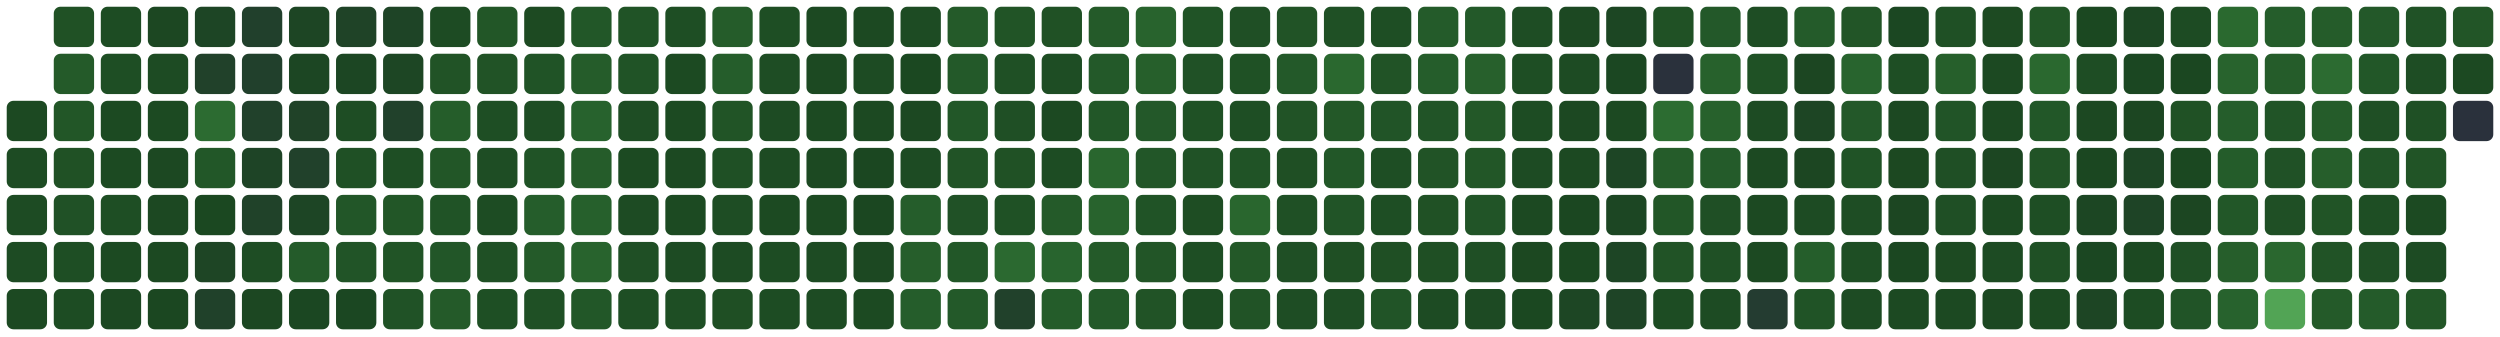
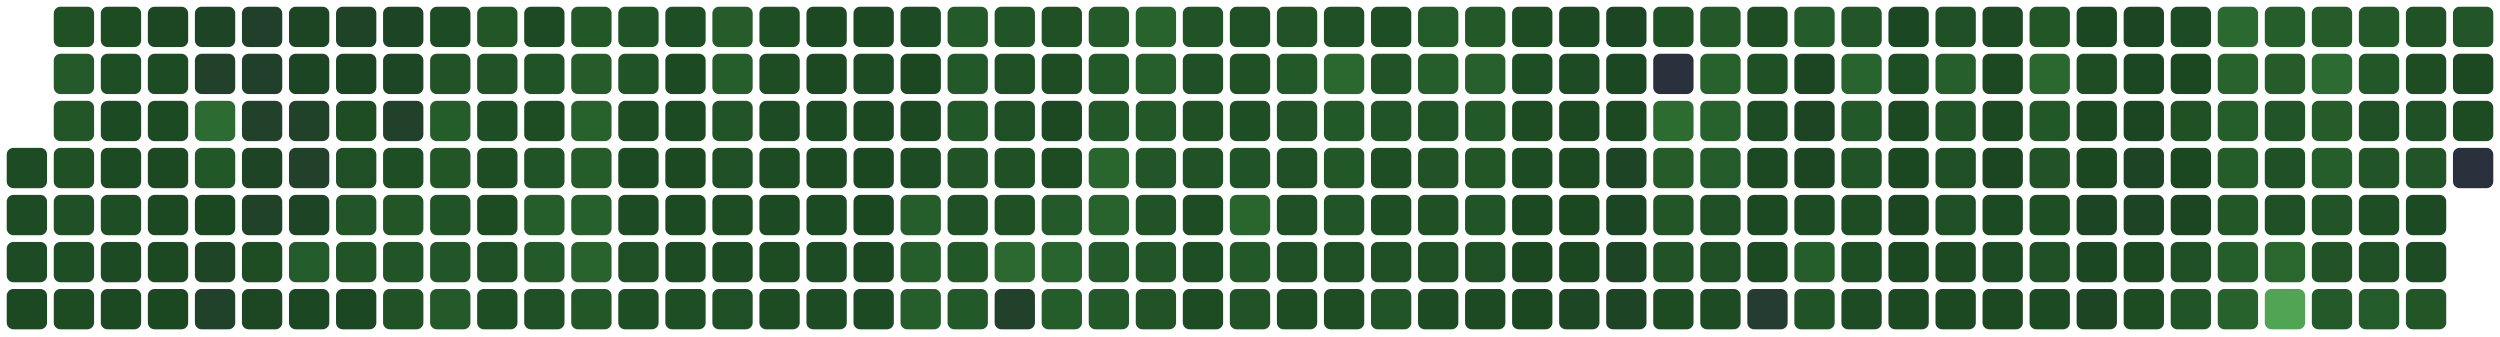
<svg xmlns="http://www.w3.org/2000/svg" width="744" height="100">
-   <rect x="2" y="30" width="12" height="12" rx="2" fill="rgb(28 73 34)" />
  <rect x="2" y="44" width="12" height="12" rx="2" fill="rgb(29 75 35)" />
  <rect x="2" y="58" width="12" height="12" rx="2" fill="rgb(29 75 35)" />
  <rect x="2" y="72" width="12" height="12" rx="2" fill="rgb(29 75 35)" />
  <rect x="2" y="86" width="12" height="12" rx="2" fill="rgb(28 73 34)" />
  <rect x="16" y="2" width="12" height="12" rx="2" fill="rgb(32 81 37)" />
  <rect x="16" y="16" width="12" height="12" rx="2" fill="rgb(36 90 41)" />
  <rect x="16" y="30" width="12" height="12" rx="2" fill="rgb(34 86 39)" />
  <rect x="16" y="44" width="12" height="12" rx="2" fill="rgb(32 81 37)" />
  <rect x="16" y="58" width="12" height="12" rx="2" fill="rgb(32 81 38)" />
  <rect x="16" y="72" width="12" height="12" rx="2" fill="rgb(30 78 36)" />
  <rect x="16" y="86" width="12" height="12" rx="2" fill="rgb(29 76 35)" />
  <rect x="30" y="2" width="12" height="12" rx="2" fill="rgb(29 76 35)" />
  <rect x="30" y="16" width="12" height="12" rx="2" fill="rgb(30 78 36)" />
  <rect x="30" y="30" width="12" height="12" rx="2" fill="rgb(28 74 34)" />
  <rect x="30" y="44" width="12" height="12" rx="2" fill="rgb(28 74 34)" />
  <rect x="30" y="58" width="12" height="12" rx="2" fill="rgb(30 78 36)" />
  <rect x="30" y="72" width="12" height="12" rx="2" fill="rgb(28 74 34)" />
  <rect x="30" y="86" width="12" height="12" rx="2" fill="rgb(28 72 34)" />
  <rect x="44" y="2" width="12" height="12" rx="2" fill="rgb(28 71 34)" />
  <rect x="44" y="16" width="12" height="12" rx="2" fill="rgb(29 75 35)" />
  <rect x="44" y="30" width="12" height="12" rx="2" fill="rgb(28 74 34)" />
  <rect x="44" y="44" width="12" height="12" rx="2" fill="rgb(28 72 34)" />
  <rect x="44" y="58" width="12" height="12" rx="2" fill="rgb(28 72 34)" />
  <rect x="44" y="72" width="12" height="12" rx="2" fill="rgb(28 73 34)" />
  <rect x="44" y="86" width="12" height="12" rx="2" fill="rgb(27 71 33)" />
  <rect x="58" y="2" width="12" height="12" rx="2" fill="rgb(29 69 37)" />
  <rect x="58" y="16" width="12" height="12" rx="2" fill="rgb(33 65 42)" />
  <rect x="58" y="30" width="12" height="12" rx="2" fill="rgb(44 107 49)" />
  <rect x="58" y="44" width="12" height="12" rx="2" fill="rgb(34 87 40)" />
  <rect x="58" y="58" width="12" height="12" rx="2" fill="rgb(27 72 33)" />
  <rect x="58" y="72" width="12" height="12" rx="2" fill="rgb(30 69 37)" />
  <rect x="58" y="86" width="12" height="12" rx="2" fill="rgb(32 65 42)" />
  <rect x="72" y="2" width="12" height="12" rx="2" fill="rgb(33 64 44)" />
  <rect x="72" y="16" width="12" height="12" rx="2" fill="rgb(33 64 44)" />
  <rect x="72" y="30" width="12" height="12" rx="2" fill="rgb(33 65 43)" />
  <rect x="72" y="44" width="12" height="12" rx="2" fill="rgb(30 68 38)" />
  <rect x="72" y="58" width="12" height="12" rx="2" fill="rgb(32 66 41)" />
  <rect x="72" y="72" width="12" height="12" rx="2" fill="rgb(30 77 36)" />
  <rect x="72" y="86" width="12" height="12" rx="2" fill="rgb(28 71 34)" />
  <rect x="86" y="2" width="12" height="12" rx="2" fill="rgb(29 69 36)" />
  <rect x="86" y="16" width="12" height="12" rx="2" fill="rgb(28 70 35)" />
  <rect x="86" y="30" width="12" height="12" rx="2" fill="rgb(32 66 40)" />
  <rect x="86" y="44" width="12" height="12" rx="2" fill="rgb(33 65 43)" />
  <rect x="86" y="58" width="12" height="12" rx="2" fill="rgb(29 69 37)" />
  <rect x="86" y="72" width="12" height="12" rx="2" fill="rgb(36 91 42)" />
  <rect x="86" y="86" width="12" height="12" rx="2" fill="rgb(27 71 34)" />
  <rect x="100" y="2" width="12" height="12" rx="2" fill="rgb(31 67 39)" />
  <rect x="100" y="16" width="12" height="12" rx="2" fill="rgb(28 70 35)" />
  <rect x="100" y="30" width="12" height="12" rx="2" fill="rgb(30 77 36)" />
  <rect x="100" y="44" width="12" height="12" rx="2" fill="rgb(31 80 37)" />
  <rect x="100" y="58" width="12" height="12" rx="2" fill="rgb(34 86 40)" />
  <rect x="100" y="72" width="12" height="12" rx="2" fill="rgb(33 84 39)" />
  <rect x="100" y="86" width="12" height="12" rx="2" fill="rgb(27 71 34)" />
  <rect x="114" y="2" width="12" height="12" rx="2" fill="rgb(30 68 38)" />
  <rect x="114" y="16" width="12" height="12" rx="2" fill="rgb(29 70 36)" />
  <rect x="114" y="30" width="12" height="12" rx="2" fill="rgb(33 65 43)" />
  <rect x="114" y="44" width="12" height="12" rx="2" fill="rgb(30 78 36)" />
  <rect x="114" y="58" width="12" height="12" rx="2" fill="rgb(34 86 39)" />
  <rect x="114" y="72" width="12" height="12" rx="2" fill="rgb(33 84 38)" />
  <rect x="114" y="86" width="12" height="12" rx="2" fill="rgb(32 82 38)" />
  <rect x="128" y="2" width="12" height="12" rx="2" fill="rgb(29 75 35)" />
  <rect x="128" y="16" width="12" height="12" rx="2" fill="rgb(33 83 38)" />
  <rect x="128" y="30" width="12" height="12" rx="2" fill="rgb(37 93 42)" />
  <rect x="128" y="44" width="12" height="12" rx="2" fill="rgb(34 86 39)" />
  <rect x="128" y="58" width="12" height="12" rx="2" fill="rgb(32 83 38)" />
  <rect x="128" y="72" width="12" height="12" rx="2" fill="rgb(34 86 40)" />
  <rect x="128" y="86" width="12" height="12" rx="2" fill="rgb(36 90 41)" />
  <rect x="142" y="2" width="12" height="12" rx="2" fill="rgb(34 86 39)" />
  <rect x="142" y="16" width="12" height="12" rx="2" fill="rgb(33 83 38)" />
  <rect x="142" y="30" width="12" height="12" rx="2" fill="rgb(30 78 36)" />
  <rect x="142" y="44" width="12" height="12" rx="2" fill="rgb(30 77 36)" />
  <rect x="142" y="58" width="12" height="12" rx="2" fill="rgb(29 76 35)" />
  <rect x="142" y="72" width="12" height="12" rx="2" fill="rgb(31 80 37)" />
  <rect x="142" y="86" width="12" height="12" rx="2" fill="rgb(30 79 36)" />
  <rect x="156" y="2" width="12" height="12" rx="2" fill="rgb(29 74 34)" />
  <rect x="156" y="16" width="12" height="12" rx="2" fill="rgb(32 83 38)" />
  <rect x="156" y="30" width="12" height="12" rx="2" fill="rgb(30 77 36)" />
  <rect x="156" y="44" width="12" height="12" rx="2" fill="rgb(32 83 38)" />
  <rect x="156" y="58" width="12" height="12" rx="2" fill="rgb(37 93 43)" />
  <rect x="156" y="72" width="12" height="12" rx="2" fill="rgb(36 90 41)" />
  <rect x="156" y="86" width="12" height="12" rx="2" fill="rgb(31 80 37)" />
  <rect x="170" y="2" width="12" height="12" rx="2" fill="rgb(34 87 40)" />
  <rect x="170" y="16" width="12" height="12" rx="2" fill="rgb(37 92 42)" />
  <rect x="170" y="30" width="12" height="12" rx="2" fill="rgb(39 98 45)" />
  <rect x="170" y="44" width="12" height="12" rx="2" fill="rgb(37 92 42)" />
  <rect x="170" y="58" width="12" height="12" rx="2" fill="rgb(38 96 44)" />
  <rect x="170" y="72" width="12" height="12" rx="2" fill="rgb(40 99 45)" />
  <rect x="170" y="86" width="12" height="12" rx="2" fill="rgb(34 87 40)" />
  <rect x="184" y="2" width="12" height="12" rx="2" fill="rgb(32 83 38)" />
  <rect x="184" y="16" width="12" height="12" rx="2" fill="rgb(32 83 38)" />
  <rect x="184" y="30" width="12" height="12" rx="2" fill="rgb(30 77 36)" />
  <rect x="184" y="44" width="12" height="12" rx="2" fill="rgb(28 74 34)" />
  <rect x="184" y="58" width="12" height="12" rx="2" fill="rgb(29 75 35)" />
  <rect x="184" y="72" width="12" height="12" rx="2" fill="rgb(31 79 37)" />
  <rect x="184" y="86" width="12" height="12" rx="2" fill="rgb(30 78 36)" />
  <rect x="198" y="2" width="12" height="12" rx="2" fill="rgb(30 78 36)" />
  <rect x="198" y="16" width="12" height="12" rx="2" fill="rgb(28 74 34)" />
  <rect x="198" y="30" width="12" height="12" rx="2" fill="rgb(28 74 34)" />
  <rect x="198" y="44" width="12" height="12" rx="2" fill="rgb(28 73 34)" />
  <rect x="198" y="58" width="12" height="12" rx="2" fill="rgb(28 74 34)" />
  <rect x="198" y="72" width="12" height="12" rx="2" fill="rgb(29 75 35)" />
  <rect x="198" y="86" width="12" height="12" rx="2" fill="rgb(30 78 36)" />
  <rect x="212" y="2" width="12" height="12" rx="2" fill="rgb(37 92 42)" />
  <rect x="212" y="16" width="12" height="12" rx="2" fill="rgb(37 93 43)" />
  <rect x="212" y="30" width="12" height="12" rx="2" fill="rgb(33 84 38)" />
  <rect x="212" y="44" width="12" height="12" rx="2" fill="rgb(31 80 37)" />
  <rect x="212" y="58" width="12" height="12" rx="2" fill="rgb(30 77 36)" />
  <rect x="212" y="72" width="12" height="12" rx="2" fill="rgb(29 75 35)" />
  <rect x="212" y="86" width="12" height="12" rx="2" fill="rgb(31 79 36)" />
  <rect x="226" y="2" width="12" height="12" rx="2" fill="rgb(30 78 36)" />
  <rect x="226" y="16" width="12" height="12" rx="2" fill="rgb(30 77 36)" />
  <rect x="226" y="30" width="12" height="12" rx="2" fill="rgb(29 75 35)" />
  <rect x="226" y="44" width="12" height="12" rx="2" fill="rgb(29 75 35)" />
  <rect x="226" y="58" width="12" height="12" rx="2" fill="rgb(28 74 34)" />
  <rect x="226" y="72" width="12" height="12" rx="2" fill="rgb(29 76 35)" />
  <rect x="226" y="86" width="12" height="12" rx="2" fill="rgb(29 76 35)" />
  <rect x="240" y="2" width="12" height="12" rx="2" fill="rgb(28 73 34)" />
  <rect x="240" y="16" width="12" height="12" rx="2" fill="rgb(28 73 34)" />
  <rect x="240" y="30" width="12" height="12" rx="2" fill="rgb(28 74 34)" />
  <rect x="240" y="44" width="12" height="12" rx="2" fill="rgb(28 73 34)" />
  <rect x="240" y="58" width="12" height="12" rx="2" fill="rgb(28 74 34)" />
  <rect x="240" y="72" width="12" height="12" rx="2" fill="rgb(29 75 35)" />
  <rect x="240" y="86" width="12" height="12" rx="2" fill="rgb(29 75 35)" />
  <rect x="254" y="2" width="12" height="12" rx="2" fill="rgb(28 73 34)" />
  <rect x="254" y="16" width="12" height="12" rx="2" fill="rgb(29 75 35)" />
  <rect x="254" y="30" width="12" height="12" rx="2" fill="rgb(28 73 34)" />
  <rect x="254" y="44" width="12" height="12" rx="2" fill="rgb(27 71 33)" />
  <rect x="254" y="58" width="12" height="12" rx="2" fill="rgb(27 71 33)" />
  <rect x="254" y="72" width="12" height="12" rx="2" fill="rgb(28 72 34)" />
  <rect x="254" y="86" width="12" height="12" rx="2" fill="rgb(28 74 34)" />
  <rect x="268" y="2" width="12" height="12" rx="2" fill="rgb(29 75 35)" />
  <rect x="268" y="16" width="12" height="12" rx="2" fill="rgb(27 72 33)" />
  <rect x="268" y="30" width="12" height="12" rx="2" fill="rgb(28 72 34)" />
  <rect x="268" y="44" width="12" height="12" rx="2" fill="rgb(29 75 35)" />
  <rect x="268" y="58" width="12" height="12" rx="2" fill="rgb(37 93 43)" />
  <rect x="268" y="72" width="12" height="12" rx="2" fill="rgb(38 94 43)" />
  <rect x="268" y="86" width="12" height="12" rx="2" fill="rgb(37 93 43)" />
  <rect x="282" y="2" width="12" height="12" rx="2" fill="rgb(36 90 41)" />
  <rect x="282" y="16" width="12" height="12" rx="2" fill="rgb(35 89 41)" />
  <rect x="282" y="30" width="12" height="12" rx="2" fill="rgb(34 87 40)" />
  <rect x="282" y="44" width="12" height="12" rx="2" fill="rgb(33 83 38)" />
  <rect x="282" y="58" width="12" height="12" rx="2" fill="rgb(32 81 38)" />
  <rect x="282" y="72" width="12" height="12" rx="2" fill="rgb(34 87 40)" />
  <rect x="282" y="86" width="12" height="12" rx="2" fill="rgb(35 89 41)" />
  <rect x="296" y="2" width="12" height="12" rx="2" fill="rgb(33 84 38)" />
  <rect x="296" y="16" width="12" height="12" rx="2" fill="rgb(31 80 37)" />
  <rect x="296" y="30" width="12" height="12" rx="2" fill="rgb(31 79 37)" />
  <rect x="296" y="44" width="12" height="12" rx="2" fill="rgb(32 81 37)" />
  <rect x="296" y="58" width="12" height="12" rx="2" fill="rgb(31 81 37)" />
  <rect x="296" y="72" width="12" height="12" rx="2" fill="rgb(43 105 48)" />
  <rect x="296" y="86" width="12" height="12" rx="2" fill="rgb(33 65 43)" />
  <rect x="310" y="2" width="12" height="12" rx="2" fill="rgb(32 81 37)" />
  <rect x="310" y="16" width="12" height="12" rx="2" fill="rgb(30 77 36)" />
  <rect x="310" y="30" width="12" height="12" rx="2" fill="rgb(28 73 34)" />
  <rect x="310" y="44" width="12" height="12" rx="2" fill="rgb(29 76 35)" />
  <rect x="310" y="58" width="12" height="12" rx="2" fill="rgb(36 90 41)" />
  <rect x="310" y="72" width="12" height="12" rx="2" fill="rgb(40 100 46)" />
  <rect x="310" y="86" width="12" height="12" rx="2" fill="rgb(36 92 42)" />
  <rect x="324" y="2" width="12" height="12" rx="2" fill="rgb(36 90 41)" />
  <rect x="324" y="16" width="12" height="12" rx="2" fill="rgb(35 89 41)" />
  <rect x="324" y="30" width="12" height="12" rx="2" fill="rgb(34 87 40)" />
  <rect x="324" y="44" width="12" height="12" rx="2" fill="rgb(41 102 46)" />
  <rect x="324" y="58" width="12" height="12" rx="2" fill="rgb(40 99 45)" />
  <rect x="324" y="72" width="12" height="12" rx="2" fill="rgb(36 90 41)" />
  <rect x="324" y="86" width="12" height="12" rx="2" fill="rgb(35 89 41)" />
  <rect x="338" y="2" width="12" height="12" rx="2" fill="rgb(40 99 45)" />
  <rect x="338" y="16" width="12" height="12" rx="2" fill="rgb(38 95 43)" />
  <rect x="338" y="30" width="12" height="12" rx="2" fill="rgb(35 88 41)" />
  <rect x="338" y="44" width="12" height="12" rx="2" fill="rgb(34 86 40)" />
  <rect x="338" y="58" width="12" height="12" rx="2" fill="rgb(32 83 38)" />
  <rect x="338" y="72" width="12" height="12" rx="2" fill="rgb(34 85 39)" />
  <rect x="338" y="86" width="12" height="12" rx="2" fill="rgb(33 83 38)" />
  <rect x="352" y="2" width="12" height="12" rx="2" fill="rgb(32 83 38)" />
  <rect x="352" y="16" width="12" height="12" rx="2" fill="rgb(32 81 38)" />
  <rect x="352" y="30" width="12" height="12" rx="2" fill="rgb(31 81 37)" />
  <rect x="352" y="44" width="12" height="12" rx="2" fill="rgb(32 82 38)" />
  <rect x="352" y="58" width="12" height="12" rx="2" fill="rgb(30 77 35)" />
  <rect x="352" y="72" width="12" height="12" rx="2" fill="rgb(30 78 36)" />
  <rect x="352" y="86" width="12" height="12" rx="2" fill="rgb(29 76 35)" />
  <rect x="366" y="2" width="12" height="12" rx="2" fill="rgb(31 79 37)" />
  <rect x="366" y="16" width="12" height="12" rx="2" fill="rgb(31 81 37)" />
  <rect x="366" y="30" width="12" height="12" rx="2" fill="rgb(30 78 36)" />
  <rect x="366" y="44" width="12" height="12" rx="2" fill="rgb(32 83 38)" />
  <rect x="366" y="58" width="12" height="12" rx="2" fill="rgb(41 102 46)" />
  <rect x="366" y="72" width="12" height="12" rx="2" fill="rgb(35 88 40)" />
  <rect x="366" y="86" width="12" height="12" rx="2" fill="rgb(33 83 38)" />
  <rect x="380" y="2" width="12" height="12" rx="2" fill="rgb(33 83 38)" />
  <rect x="380" y="16" width="12" height="12" rx="2" fill="rgb(35 89 41)" />
  <rect x="380" y="30" width="12" height="12" rx="2" fill="rgb(33 83 38)" />
  <rect x="380" y="44" width="12" height="12" rx="2" fill="rgb(31 79 36)" />
  <rect x="380" y="58" width="12" height="12" rx="2" fill="rgb(31 80 37)" />
  <rect x="380" y="72" width="12" height="12" rx="2" fill="rgb(31 79 37)" />
  <rect x="380" y="86" width="12" height="12" rx="2" fill="rgb(30 77 36)" />
  <rect x="394" y="2" width="12" height="12" rx="2" fill="rgb(31 80 37)" />
  <rect x="394" y="16" width="12" height="12" rx="2" fill="rgb(42 104 47)" />
  <rect x="394" y="30" width="12" height="12" rx="2" fill="rgb(35 88 40)" />
  <rect x="394" y="44" width="12" height="12" rx="2" fill="rgb(34 87 40)" />
  <rect x="394" y="58" width="12" height="12" rx="2" fill="rgb(33 84 39)" />
  <rect x="394" y="72" width="12" height="12" rx="2" fill="rgb(31 79 36)" />
  <rect x="394" y="86" width="12" height="12" rx="2" fill="rgb(30 77 36)" />
  <rect x="408" y="2" width="12" height="12" rx="2" fill="rgb(30 78 36)" />
  <rect x="408" y="16" width="12" height="12" rx="2" fill="rgb(33 83 38)" />
  <rect x="408" y="30" width="12" height="12" rx="2" fill="rgb(33 84 39)" />
  <rect x="408" y="44" width="12" height="12" rx="2" fill="rgb(30 78 36)" />
  <rect x="408" y="58" width="12" height="12" rx="2" fill="rgb(30 78 36)" />
  <rect x="408" y="72" width="12" height="12" rx="2" fill="rgb(31 79 36)" />
  <rect x="408" y="86" width="12" height="12" rx="2" fill="rgb(33 84 39)" />
  <rect x="422" y="2" width="12" height="12" rx="2" fill="rgb(36 91 42)" />
  <rect x="422" y="16" width="12" height="12" rx="2" fill="rgb(37 93 43)" />
  <rect x="422" y="30" width="12" height="12" rx="2" fill="rgb(33 84 39)" />
  <rect x="422" y="44" width="12" height="12" rx="2" fill="rgb(33 83 38)" />
  <rect x="422" y="58" width="12" height="12" rx="2" fill="rgb(32 81 37)" />
  <rect x="422" y="72" width="12" height="12" rx="2" fill="rgb(31 79 36)" />
  <rect x="422" y="86" width="12" height="12" rx="2" fill="rgb(29 75 35)" />
  <rect x="436" y="2" width="12" height="12" rx="2" fill="rgb(35 89 41)" />
  <rect x="436" y="16" width="12" height="12" rx="2" fill="rgb(39 96 44)" />
  <rect x="436" y="30" width="12" height="12" rx="2" fill="rgb(35 88 40)" />
  <rect x="436" y="44" width="12" height="12" rx="2" fill="rgb(34 86 39)" />
  <rect x="436" y="58" width="12" height="12" rx="2" fill="rgb(33 84 39)" />
  <rect x="436" y="72" width="12" height="12" rx="2" fill="rgb(31 79 37)" />
  <rect x="436" y="86" width="12" height="12" rx="2" fill="rgb(29 74 35)" />
  <rect x="450" y="2" width="12" height="12" rx="2" fill="rgb(30 77 36)" />
  <rect x="450" y="16" width="12" height="12" rx="2" fill="rgb(30 78 36)" />
  <rect x="450" y="30" width="12" height="12" rx="2" fill="rgb(29 76 35)" />
  <rect x="450" y="44" width="12" height="12" rx="2" fill="rgb(29 75 35)" />
  <rect x="450" y="58" width="12" height="12" rx="2" fill="rgb(28 73 34)" />
  <rect x="450" y="72" width="12" height="12" rx="2" fill="rgb(28 72 33)" />
  <rect x="450" y="86" width="12" height="12" rx="2" fill="rgb(27 72 33)" />
  <rect x="464" y="2" width="12" height="12" rx="2" fill="rgb(28 72 34)" />
  <rect x="464" y="16" width="12" height="12" rx="2" fill="rgb(29 75 35)" />
  <rect x="464" y="30" width="12" height="12" rx="2" fill="rgb(28 72 34)" />
  <rect x="464" y="44" width="12" height="12" rx="2" fill="rgb(28 73 34)" />
  <rect x="464" y="58" width="12" height="12" rx="2" fill="rgb(27 71 33)" />
  <rect x="464" y="72" width="12" height="12" rx="2" fill="rgb(27 72 33)" />
  <rect x="464" y="86" width="12" height="12" rx="2" fill="rgb(29 70 36)" />
  <rect x="478" y="2" width="12" height="12" rx="2" fill="rgb(28 70 35)" />
  <rect x="478" y="16" width="12" height="12" rx="2" fill="rgb(27 71 34)" />
  <rect x="478" y="30" width="12" height="12" rx="2" fill="rgb(28 73 34)" />
  <rect x="478" y="44" width="12" height="12" rx="2" fill="rgb(29 69 37)" />
  <rect x="478" y="58" width="12" height="12" rx="2" fill="rgb(28 70 35)" />
  <rect x="478" y="72" width="12" height="12" rx="2" fill="rgb(29 69 37)" />
  <rect x="478" y="86" width="12" height="12" rx="2" fill="rgb(30 68 38)" />
  <rect x="492" y="2" width="12" height="12" rx="2" fill="rgb(32 81 37)" />
  <rect x="492" y="16" width="12" height="12" rx="2" fill="#2A313C" />
  <rect x="492" y="30" width="12" height="12" rx="2" fill="rgb(44 108 49)" />
  <rect x="492" y="44" width="12" height="12" rx="2" fill="rgb(37 92 42)" />
  <rect x="492" y="58" width="12" height="12" rx="2" fill="rgb(34 86 39)" />
  <rect x="492" y="72" width="12" height="12" rx="2" fill="rgb(33 83 38)" />
  <rect x="492" y="86" width="12" height="12" rx="2" fill="rgb(29 76 35)" />
  <rect x="506" y="2" width="12" height="12" rx="2" fill="rgb(35 88 41)" />
  <rect x="506" y="16" width="12" height="12" rx="2" fill="rgb(39 97 44)" />
  <rect x="506" y="30" width="12" height="12" rx="2" fill="rgb(39 97 44)" />
  <rect x="506" y="44" width="12" height="12" rx="2" fill="rgb(36 91 42)" />
  <rect x="506" y="58" width="12" height="12" rx="2" fill="rgb(31 79 37)" />
  <rect x="506" y="72" width="12" height="12" rx="2" fill="rgb(31 80 37)" />
  <rect x="506" y="86" width="12" height="12" rx="2" fill="rgb(29 75 35)" />
  <rect x="520" y="2" width="12" height="12" rx="2" fill="rgb(30 77 36)" />
  <rect x="520" y="16" width="12" height="12" rx="2" fill="rgb(31 81 37)" />
  <rect x="520" y="30" width="12" height="12" rx="2" fill="rgb(29 75 35)" />
  <rect x="520" y="44" width="12" height="12" rx="2" fill="rgb(28 73 34)" />
  <rect x="520" y="58" width="12" height="12" rx="2" fill="rgb(28 73 34)" />
  <rect x="520" y="72" width="12" height="12" rx="2" fill="rgb(28 73 34)" />
  <rect x="520" y="86" width="12" height="12" rx="2" fill="rgb(36 60 49)" />
  <rect x="534" y="2" width="12" height="12" rx="2" fill="rgb(36 91 42)" />
  <rect x="534" y="16" width="12" height="12" rx="2" fill="rgb(28 70 34)" />
  <rect x="534" y="30" width="12" height="12" rx="2" fill="rgb(29 69 36)" />
  <rect x="534" y="44" width="12" height="12" rx="2" fill="rgb(28 70 34)" />
  <rect x="534" y="58" width="12" height="12" rx="2" fill="rgb(29 75 35)" />
  <rect x="534" y="72" width="12" height="12" rx="2" fill="rgb(37 94 43)" />
  <rect x="534" y="86" width="12" height="12" rx="2" fill="rgb(32 83 38)" />
  <rect x="548" y="2" width="12" height="12" rx="2" fill="rgb(34 85 39)" />
  <rect x="548" y="16" width="12" height="12" rx="2" fill="rgb(40 100 46)" />
  <rect x="548" y="30" width="12" height="12" rx="2" fill="rgb(35 88 41)" />
  <rect x="548" y="44" width="12" height="12" rx="2" fill="rgb(32 83 38)" />
  <rect x="548" y="58" width="12" height="12" rx="2" fill="rgb(30 77 36)" />
  <rect x="548" y="72" width="12" height="12" rx="2" fill="rgb(30 78 36)" />
  <rect x="548" y="86" width="12" height="12" rx="2" fill="rgb(29 75 35)" />
  <rect x="562" y="2" width="12" height="12" rx="2" fill="rgb(27 71 34)" />
  <rect x="562" y="16" width="12" height="12" rx="2" fill="rgb(30 78 36)" />
  <rect x="562" y="30" width="12" height="12" rx="2" fill="rgb(28 72 34)" />
  <rect x="562" y="44" width="12" height="12" rx="2" fill="rgb(28 72 33)" />
  <rect x="562" y="58" width="12" height="12" rx="2" fill="rgb(28 70 34)" />
  <rect x="562" y="72" width="12" height="12" rx="2" fill="rgb(27 71 33)" />
  <rect x="562" y="86" width="12" height="12" rx="2" fill="rgb(28 73 34)" />
  <rect x="576" y="2" width="12" height="12" rx="2" fill="rgb(31 80 37)" />
  <rect x="576" y="16" width="12" height="12" rx="2" fill="rgb(38 95 43)" />
  <rect x="576" y="30" width="12" height="12" rx="2" fill="rgb(33 84 39)" />
  <rect x="576" y="44" width="12" height="12" rx="2" fill="rgb(31 79 37)" />
  <rect x="576" y="58" width="12" height="12" rx="2" fill="rgb(31 79 37)" />
  <rect x="576" y="72" width="12" height="12" rx="2" fill="rgb(29 74 34)" />
  <rect x="576" y="86" width="12" height="12" rx="2" fill="rgb(28 73 34)" />
  <rect x="590" y="2" width="12" height="12" rx="2" fill="rgb(29 74 34)" />
  <rect x="590" y="16" width="12" height="12" rx="2" fill="rgb(28 73 34)" />
  <rect x="590" y="30" width="12" height="12" rx="2" fill="rgb(28 73 34)" />
  <rect x="590" y="44" width="12" height="12" rx="2" fill="rgb(28 70 34)" />
  <rect x="590" y="58" width="12" height="12" rx="2" fill="rgb(28 74 34)" />
  <rect x="590" y="72" width="12" height="12" rx="2" fill="rgb(29 75 35)" />
  <rect x="590" y="86" width="12" height="12" rx="2" fill="rgb(28 72 34)" />
  <rect x="604" y="2" width="12" height="12" rx="2" fill="rgb(34 86 39)" />
  <rect x="604" y="16" width="12" height="12" rx="2" fill="rgb(42 104 47)" />
  <rect x="604" y="30" width="12" height="12" rx="2" fill="rgb(34 87 40)" />
  <rect x="604" y="44" width="12" height="12" rx="2" fill="rgb(33 83 38)" />
  <rect x="604" y="58" width="12" height="12" rx="2" fill="rgb(30 78 36)" />
  <rect x="604" y="72" width="12" height="12" rx="2" fill="rgb(31 80 37)" />
  <rect x="604" y="86" width="12" height="12" rx="2" fill="rgb(28 74 34)" />
  <rect x="618" y="2" width="12" height="12" rx="2" fill="rgb(27 72 33)" />
  <rect x="618" y="16" width="12" height="12" rx="2" fill="rgb(30 77 36)" />
  <rect x="618" y="30" width="12" height="12" rx="2" fill="rgb(28 72 34)" />
  <rect x="618" y="44" width="12" height="12" rx="2" fill="rgb(27 71 33)" />
  <rect x="618" y="58" width="12" height="12" rx="2" fill="rgb(28 70 35)" />
  <rect x="618" y="72" width="12" height="12" rx="2" fill="rgb(27 71 34)" />
  <rect x="618" y="86" width="12" height="12" rx="2" fill="rgb(29 69 36)" />
  <rect x="632" y="2" width="12" height="12" rx="2" fill="rgb(28 70 35)" />
  <rect x="632" y="16" width="12" height="12" rx="2" fill="rgb(27 71 34)" />
  <rect x="632" y="30" width="12" height="12" rx="2" fill="rgb(28 70 34)" />
  <rect x="632" y="44" width="12" height="12" rx="2" fill="rgb(29 69 37)" />
  <rect x="632" y="58" width="12" height="12" rx="2" fill="rgb(30 68 38)" />
  <rect x="632" y="72" width="12" height="12" rx="2" fill="rgb(28 73 34)" />
  <rect x="632" y="86" width="12" height="12" rx="2" fill="rgb(29 76 35)" />
  <rect x="646" y="2" width="12" height="12" rx="2" fill="rgb(29 75 35)" />
  <rect x="646" y="16" width="12" height="12" rx="2" fill="rgb(27 71 33)" />
  <rect x="646" y="30" width="12" height="12" rx="2" fill="rgb(32 81 37)" />
  <rect x="646" y="44" width="12" height="12" rx="2" fill="rgb(27 72 33)" />
  <rect x="646" y="58" width="12" height="12" rx="2" fill="rgb(28 70 34)" />
  <rect x="646" y="72" width="12" height="12" rx="2" fill="rgb(31 79 37)" />
  <rect x="646" y="86" width="12" height="12" rx="2" fill="rgb(33 84 39)" />
  <rect x="660" y="2" width="12" height="12" rx="2" fill="rgb(42 105 47)" />
  <rect x="660" y="16" width="12" height="12" rx="2" fill="rgb(40 99 45)" />
  <rect x="660" y="30" width="12" height="12" rx="2" fill="rgb(37 93 43)" />
  <rect x="660" y="44" width="12" height="12" rx="2" fill="rgb(36 92 42)" />
  <rect x="660" y="58" width="12" height="12" rx="2" fill="rgb(34 87 40)" />
  <rect x="660" y="72" width="12" height="12" rx="2" fill="rgb(38 94 43)" />
  <rect x="660" y="86" width="12" height="12" rx="2" fill="rgb(39 98 45)" />
  <rect x="674" y="2" width="12" height="12" rx="2" fill="rgb(37 93 43)" />
  <rect x="674" y="16" width="12" height="12" rx="2" fill="rgb(37 92 42)" />
  <rect x="674" y="30" width="12" height="12" rx="2" fill="rgb(33 84 39)" />
  <rect x="674" y="44" width="12" height="12" rx="2" fill="rgb(32 81 38)" />
  <rect x="674" y="58" width="12" height="12" rx="2" fill="rgb(31 79 37)" />
  <rect x="674" y="72" width="12" height="12" rx="2" fill="rgb(42 103 47)" />
  <rect x="674" y="86" width="12" height="12" rx="2" fill="rgb(82 164 85)" />
  <rect x="688" y="2" width="12" height="12" rx="2" fill="rgb(37 92 42)" />
  <rect x="688" y="16" width="12" height="12" rx="2" fill="rgb(44 107 49)" />
  <rect x="688" y="30" width="12" height="12" rx="2" fill="rgb(37 92 42)" />
  <rect x="688" y="44" width="12" height="12" rx="2" fill="rgb(38 94 43)" />
  <rect x="688" y="58" width="12" height="12" rx="2" fill="rgb(33 84 38)" />
  <rect x="688" y="72" width="12" height="12" rx="2" fill="rgb(33 83 38)" />
  <rect x="688" y="86" width="12" height="12" rx="2" fill="rgb(36 90 41)" />
  <rect x="702" y="2" width="12" height="12" rx="2" fill="rgb(35 88 41)" />
  <rect x="702" y="16" width="12" height="12" rx="2" fill="rgb(34 87 40)" />
  <rect x="702" y="30" width="12" height="12" rx="2" fill="rgb(31 79 37)" />
  <rect x="702" y="44" width="12" height="12" rx="2" fill="rgb(33 84 39)" />
  <rect x="702" y="58" width="12" height="12" rx="2" fill="rgb(30 78 36)" />
  <rect x="702" y="72" width="12" height="12" rx="2" fill="rgb(31 79 37)" />
  <rect x="702" y="86" width="12" height="12" rx="2" fill="rgb(36 91 42)" />
  <rect x="716" y="2" width="12" height="12" rx="2" fill="rgb(32 82 38)" />
  <rect x="716" y="16" width="12" height="12" rx="2" fill="rgb(30 77 36)" />
  <rect x="716" y="30" width="12" height="12" rx="2" fill="rgb(31 80 37)" />
  <rect x="716" y="44" width="12" height="12" rx="2" fill="rgb(33 84 38)" />
  <rect x="716" y="58" width="12" height="12" rx="2" fill="rgb(28 74 34)" />
  <rect x="716" y="72" width="12" height="12" rx="2" fill="rgb(29 75 35)" />
  <rect x="716" y="86" width="12" height="12" rx="2" fill="rgb(34 86 39)" />
  <rect x="730" y="2" width="12" height="12" rx="2" fill="rgb(34 85 39)" />
  <rect x="730" y="16" width="12" height="12" rx="2" fill="rgb(28 73 34)" />
-   <rect x="730" y="30" width="12" height="12" rx="2" fill="#2A313C" />
+   <rect x="730" y="30" width="12" height="12" rx="2" fill="rgb(29 76 35)" />
+   <rect x="730" y="44" width="12" height="12" rx="2" fill="#2A313C" />
</svg>
